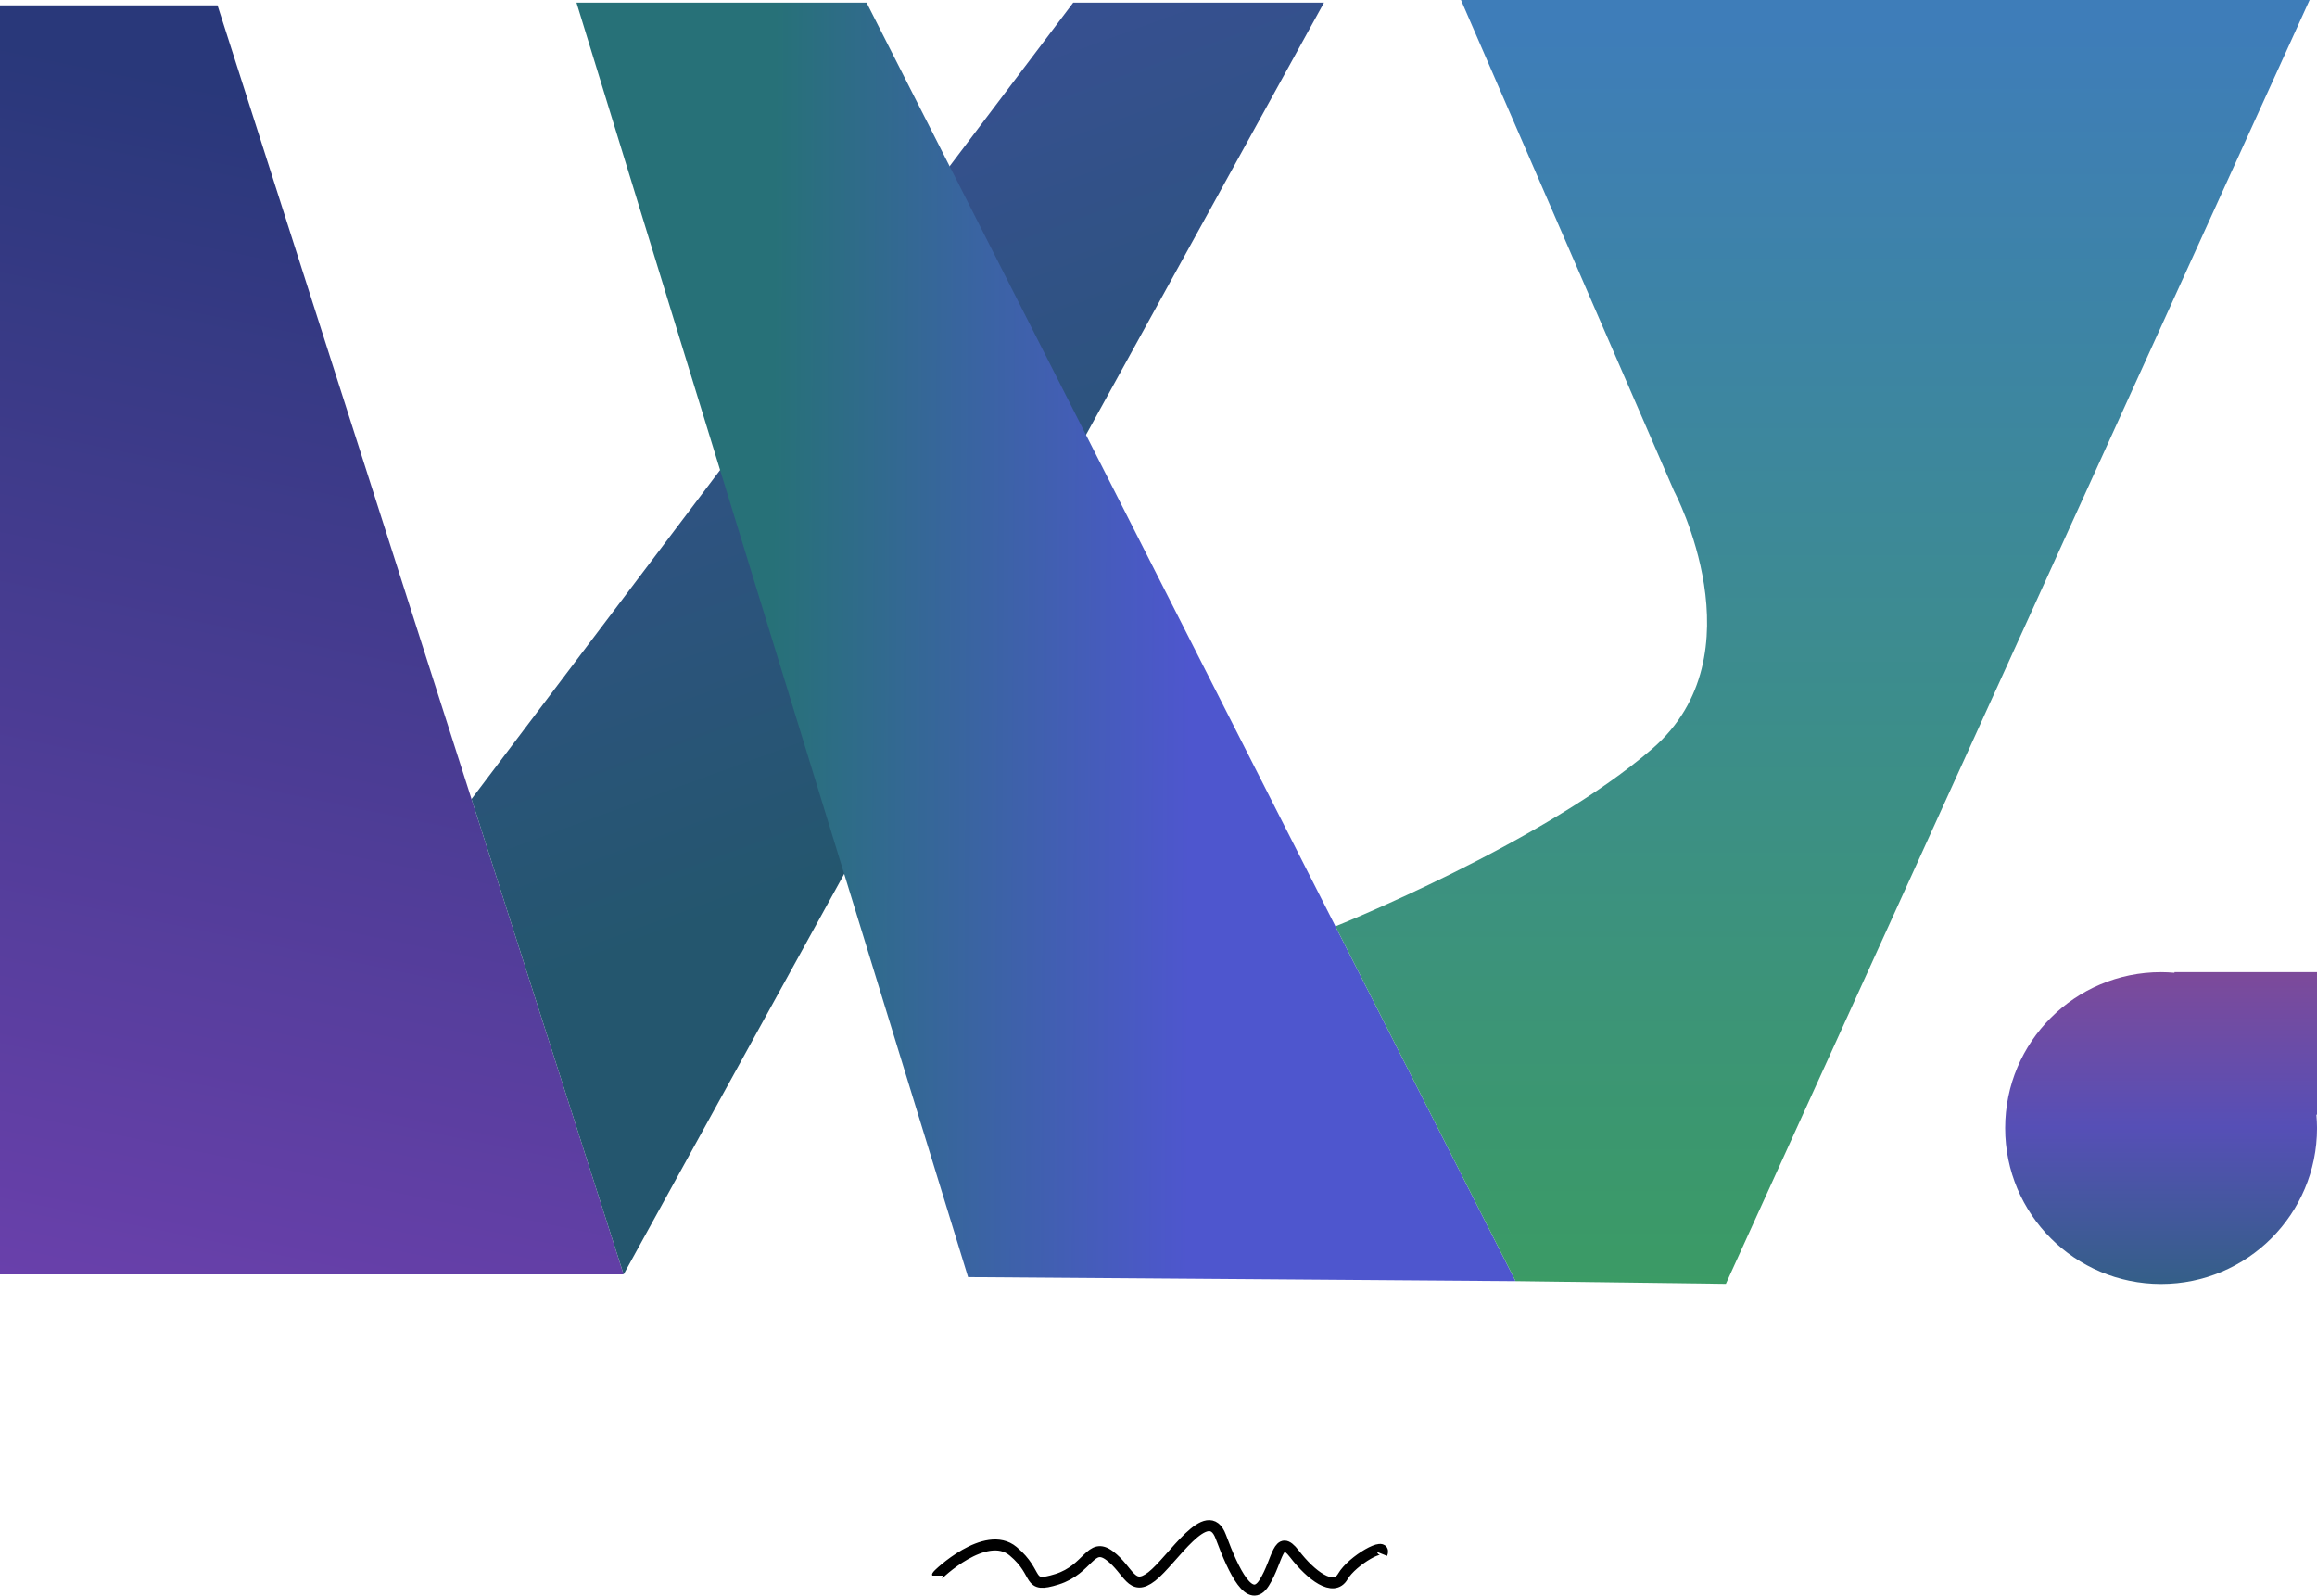
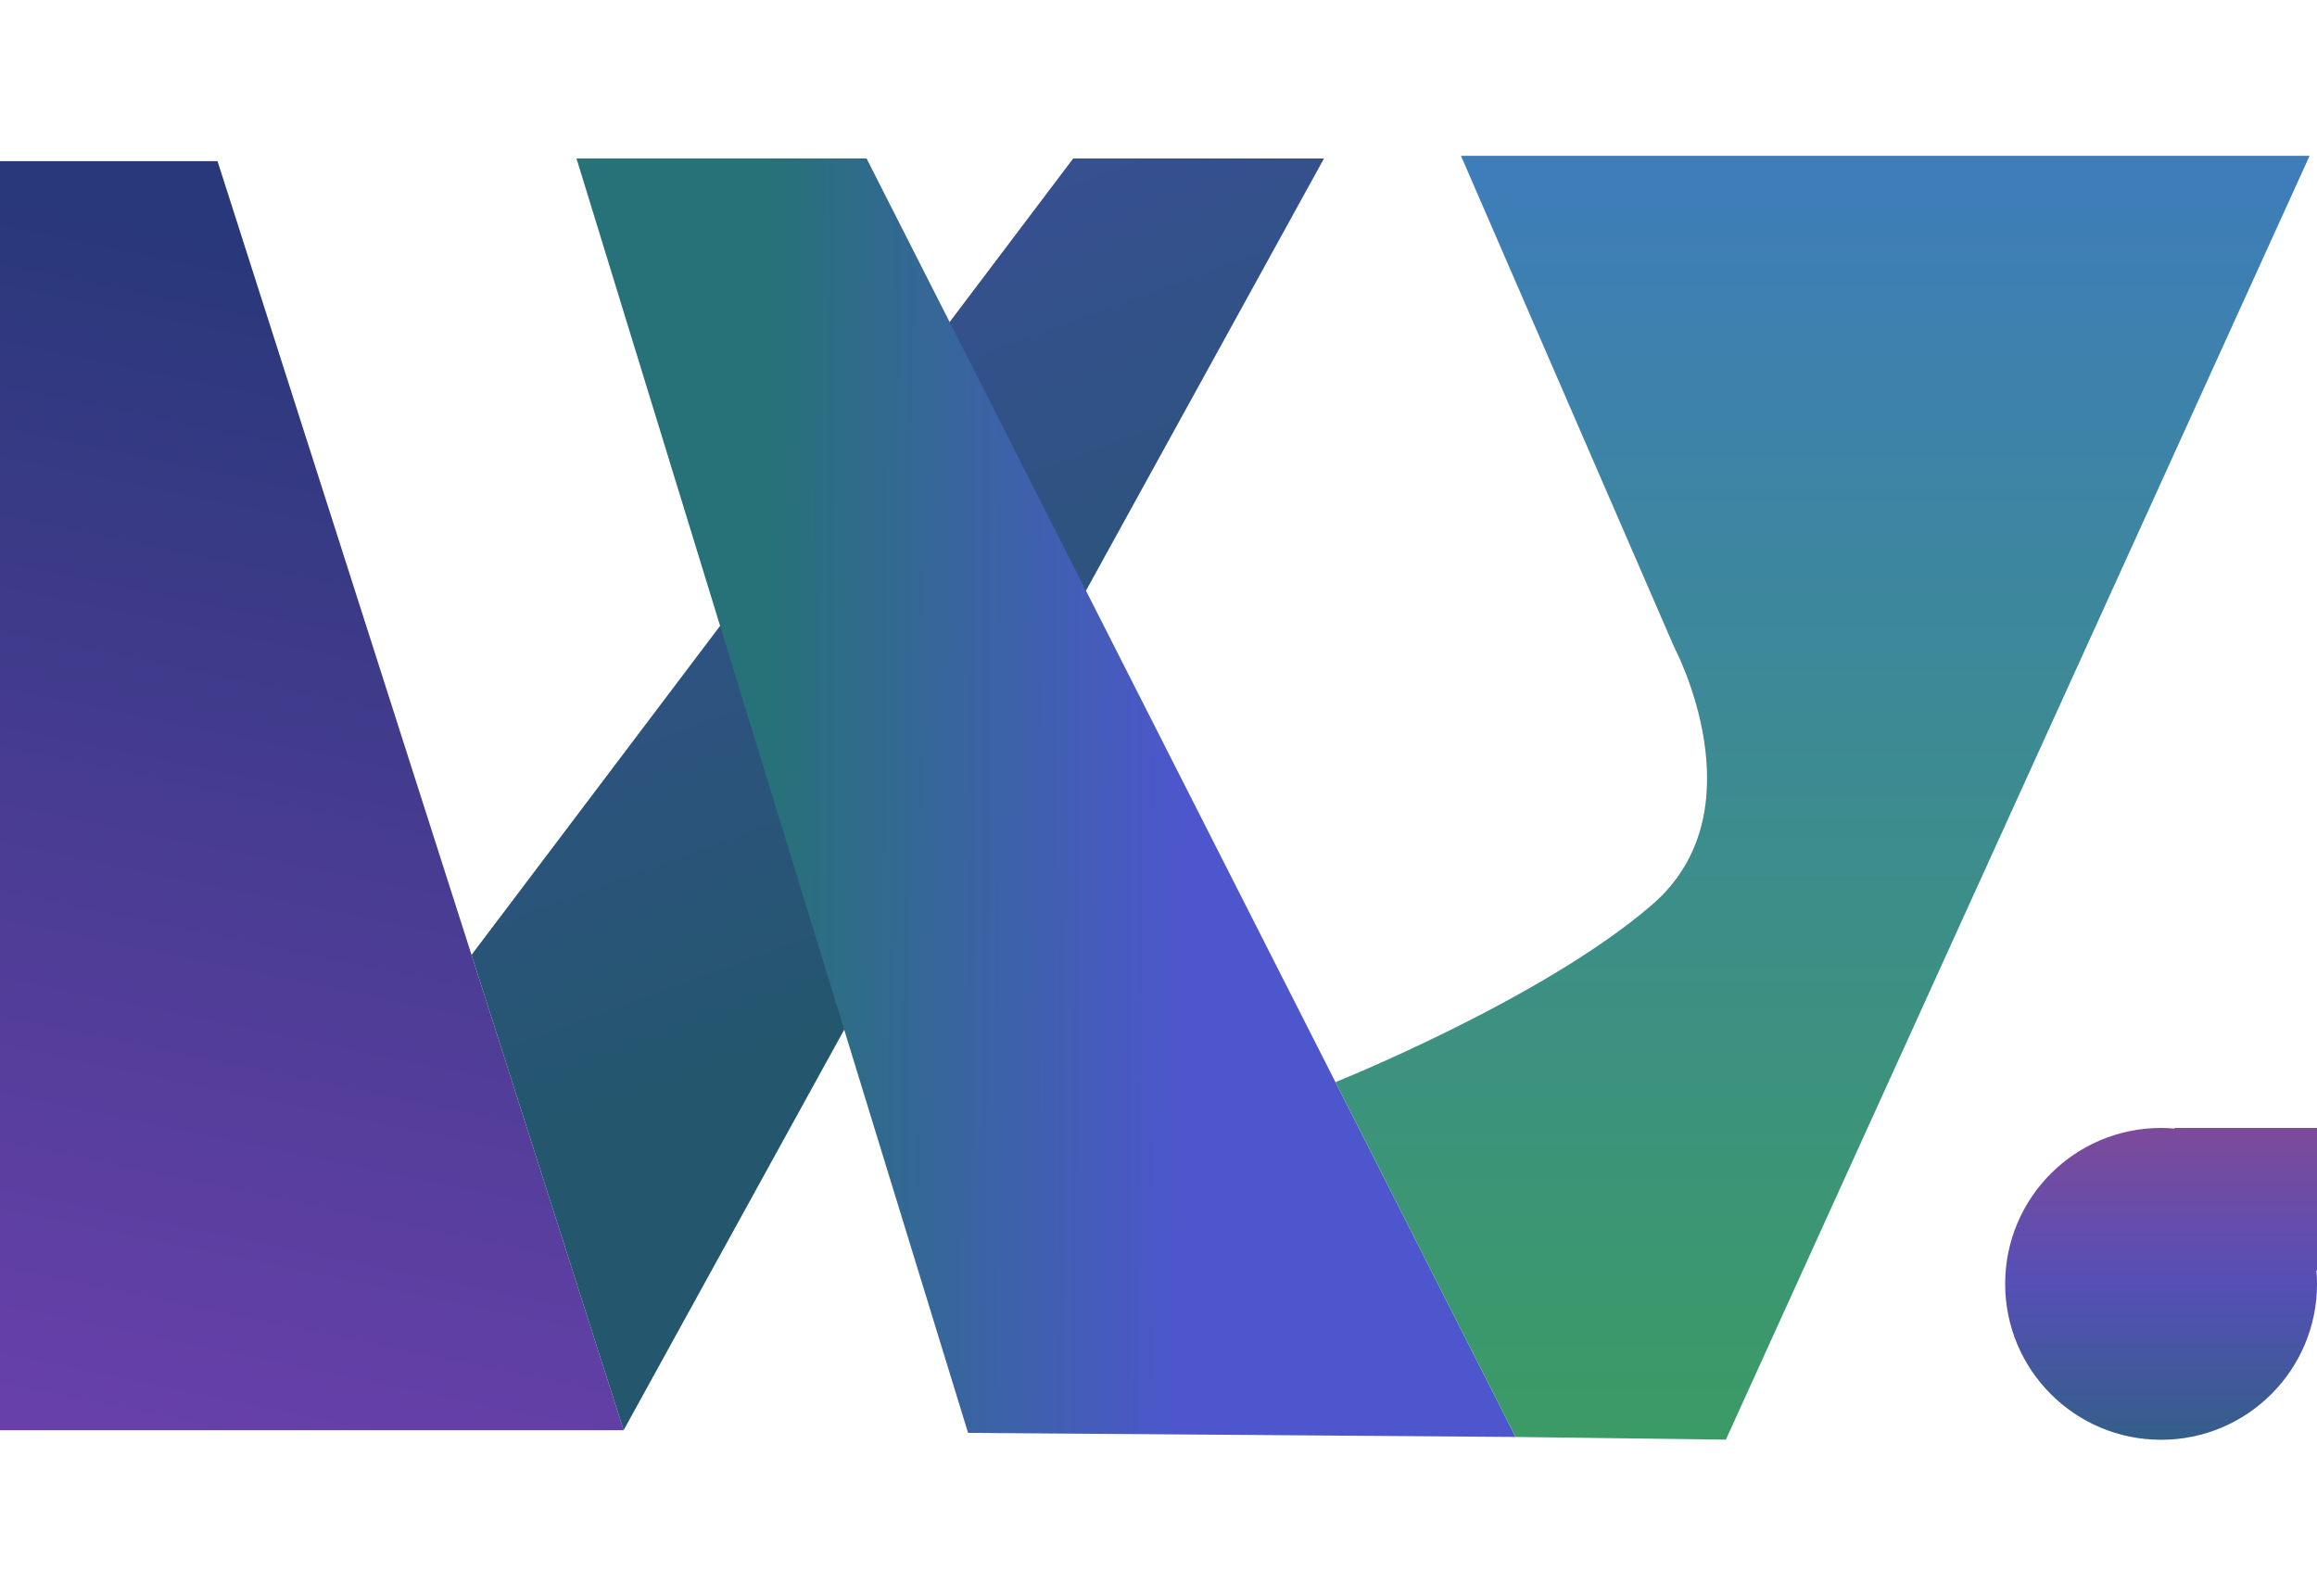
<svg xmlns="http://www.w3.org/2000/svg" xmlns:xlink="http://www.w3.org/1999/xlink" width="55.84" height="38.453" viewBox="0 0 55.84 38.453" version="1.1" id="svg5">
  <defs id="defs2">
    <linearGradient id="linearGradient14534">
      <stop style="stop-color:#345f88;stop-opacity:1;" offset="0" id="stop14530" />
      <stop style="stop-color:#564fb6;stop-opacity:1;" offset="0.502" id="stop1" />
      <stop style="stop-color:#7d4a9a;stop-opacity:1;" offset="1" id="stop14532" />
    </linearGradient>
    <linearGradient id="linearGradient9294">
      <stop style="stop-color:#394f95;stop-opacity:1;" offset="0" id="stop9290" />
      <stop style="stop-color:#24566e;stop-opacity:1;" offset="1" id="stop9292" />
    </linearGradient>
    <linearGradient id="linearGradient9223">
      <stop style="stop-color:#3e7db9;stop-opacity:1;" offset="0" id="stop9219" />
      <stop style="stop-color:#3b9b64;stop-opacity:1;" offset="1" id="stop9221" />
    </linearGradient>
    <linearGradient id="linearGradient8472">
      <stop style="stop-color:#4e56ce;stop-opacity:1;" offset="0" id="stop8468" />
      <stop style="stop-color:#277178;stop-opacity:1;" offset="1" id="stop8470" />
    </linearGradient>
    <linearGradient id="linearGradient8349">
      <stop style="stop-color:#6940ab;stop-opacity:1;" offset="0" id="stop8345" />
      <stop style="stop-color:#29387a;stop-opacity:1;" offset="1" id="stop8347" />
    </linearGradient>
    <linearGradient xlink:href="#linearGradient8349" id="linearGradient8351" x1="24.996" y1="48.184" x2="30.903" y2="19.676" gradientUnits="userSpaceOnUse" />
    <linearGradient xlink:href="#linearGradient8472" id="linearGradient8474" x1="53.701" y1="32.942" x2="43.609" y2="32.893" gradientUnits="userSpaceOnUse" />
    <linearGradient xlink:href="#linearGradient9223" id="linearGradient9225" x1="68.947" y1="18.092" x2="68.947" y2="48.738" gradientUnits="userSpaceOnUse" />
    <linearGradient xlink:href="#linearGradient9294" id="linearGradient9296" x1="38.453" y1="19.696" x2="45.342" y2="38.533" gradientUnits="userSpaceOnUse" />
    <linearGradient xlink:href="#linearGradient14534" id="linearGradient14536" x1="77.08" y1="48.415" x2="77.08" y2="40.9" gradientUnits="userSpaceOnUse" />
    <linearGradient xlink:href="#linearGradient8349-3" id="linearGradient8351-7" x1="24.996" y1="48.184" x2="30.903" y2="19.676" gradientUnits="userSpaceOnUse" gradientTransform="translate(2.176391,41.31578)" />
    <linearGradient id="linearGradient8349-3">
      <stop style="stop-color:#683bb0;stop-opacity:1;" offset="0" id="stop8345-8" />
      <stop style="stop-color:#29387a;stop-opacity:1;" offset="1" id="stop8347-9" />
    </linearGradient>
    <linearGradient xlink:href="#linearGradient14534" id="linearGradient1" gradientUnits="userSpaceOnUse" x1="77.08" y1="48.415" x2="77.08" y2="40.9" gradientTransform="translate(2.176391,43.32479)" />
    <linearGradient xlink:href="#linearGradient9294" id="linearGradient2" gradientUnits="userSpaceOnUse" x1="38.453" y1="19.696" x2="45.342" y2="38.533" gradientTransform="translate(2.176391,42.13527)" />
    <linearGradient xlink:href="#linearGradient8472" id="linearGradient3" gradientUnits="userSpaceOnUse" x1="53.701" y1="32.942" x2="43.609" y2="32.893" gradientTransform="translate(2.176391,41.23547)" />
    <linearGradient xlink:href="#linearGradient9223" id="linearGradient4" gradientUnits="userSpaceOnUse" x1="68.947" y1="18.092" x2="68.947" y2="48.738" gradientTransform="matrix(0.9840067,0,0,0.9840067,3.115221,43.59422)" />
  </defs>
  <g id="layer1" transform="translate(-24.99642,-25.57848)">
-     <g id="g5" transform="translate(-5.1592212e-7,8.106566)">
+     <g id="g5" transform="translate(-5.1592212e-7,11.86141)">
      <path id="rect5312" style="fill:url(#linearGradient14536);fill-opacity:1;stroke:none;stroke-width:0.645;stroke-linecap:round;stroke-linejoin:round;stroke-miterlimit:4.7;stroke-dasharray:none" d="m 77.08,48.415 a 3.757,3.757 0 0 0 3.757,-3.758 3.757,3.757 0 0 0 -0.015,-0.323 h 0.015 V 40.9 H 77.402 v 0.015 a 3.757,3.757 0 0 0 -0.323,-0.015 3.757,3.757 0 0 0 -3.758,3.757 3.757,3.757 0 0 0 3.758,3.758 z" />
      <path style="fill:url(#linearGradient8351);fill-opacity:1;stroke:none;stroke-width:0.645;stroke-linecap:round;stroke-linejoin:round;stroke-dasharray:none;stroke-opacity:1" d="M 30.239,17.601 H 24.996 V 48.184 H 40.026 Z" id="path799" />
      <path style="fill:url(#linearGradient9296);fill-opacity:1;stroke:none;stroke-width:0.645;stroke-linecap:round;stroke-linejoin:round;stroke-dasharray:none;stroke-opacity:1" d="M 40.026,48.184 56.905,17.536 H 50.861 L 36.36,36.729 Z" id="path801" />
      <path style="fill:url(#linearGradient8474);fill-opacity:1;stroke:none;stroke-width:0.645;stroke-linecap:round;stroke-linejoin:round;stroke-dasharray:none;stroke-opacity:1" d="M 38.89,17.536 48.327,48.249 61.522,48.347 45.881,17.536 Z" id="path803" />
      <path style="fill:url(#linearGradient9225);fill-opacity:1;stroke:none;stroke-width:0.645;stroke-linecap:round;stroke-linejoin:round;stroke-dasharray:none;stroke-opacity:1" d="m 61.522,48.347 5.068,0.065 14.068,-30.94 H 60.206 l 5.137,11.838 c 0,0 2.097,3.932 -0.524,6.204 -2.621,2.272 -7.638,4.282 -7.638,4.282 z" id="path2983" />
    </g>
    <g id="g4" transform="matrix(0.9299602,0,0,0.9299602,-134.5987,-32.65841)" style="stroke-width:1.075">
      <path style="fill:url(#linearGradient2);fill-opacity:1;stroke:none;stroke-width:0.694;stroke-linecap:round;stroke-linejoin:round;stroke-dasharray:none;stroke-opacity:1" d="M 42.202,90.32 C 43.836,90.808 59.081,59.672 59.081,59.672 h -6.043 c 0,0 -18.371,13.242 -17.968,22.949 0.145,3.495 3.781,6.697 7.133,7.699 z" id="path801-2" />
      <path id="rect5312-4" style="fill:url(#linearGradient1);fill-opacity:1;stroke:none;stroke-width:0.694;stroke-linecap:round;stroke-linejoin:round;stroke-miterlimit:4.7;stroke-dasharray:none" d="m 79.947,91.817 c 1.618,-0.245 3.066,-1.76 3.066,-3.835 -4.16e-4,-0.108 -0.005,-0.215 -0.015,-0.323 h 0.015 v -3.435 h -3.435 v 0.015 c -0.107,-0.01 -0.215,-0.015 -0.323,-0.015 -2.075,-6.3e-5 -4.898,1.799 -4.817,3.854 0.087,2.217 3.314,4.071 5.508,3.739 z" />
      <path style="fill:url(#linearGradient8351-7);fill-opacity:1;stroke:none;stroke-width:0.694;stroke-linecap:round;stroke-linejoin:round;stroke-dasharray:none;stroke-opacity:1" d="m 32.416,58.917 h -5.243 c 0,0 -7.01,23.181 0,30.583 3.45,3.643 15.03,0.819 15.03,0.819 0,0 -6.748,-9.743 -8.435,-15.324 -1.556,-5.149 -1.351,-16.079 -1.351,-16.079 z" id="path799-7" />
      <path style="fill:url(#linearGradient3);fill-opacity:1;stroke:none;stroke-width:0.694;stroke-linecap:round;stroke-linejoin:round;stroke-dasharray:none;stroke-opacity:1" d="m 41.066,58.772 9.437,30.713 c 0,0 10.88,3.838 13.195,0.098 C 69.76,79.789 48.057,58.772 48.057,58.772 Z" id="path803-2" />
      <path style="fill:url(#linearGradient4);fill-opacity:1;stroke:none;stroke-width:0.694;stroke-linecap:round;stroke-linejoin:round;stroke-dasharray:none;stroke-opacity:1" d="m 63.653,91.168 c 6.328,-1.516 23.522,-21.668 18.83,-30.381 -1.351,-2.509 -20.125,0 -20.125,0 l 5.055,11.649 c 0,0 2.064,3.869 -0.516,6.105 -2.58,2.236 -7.516,4.214 -7.516,4.214 0,0 -2.465,7.566 4.271,8.414 2e-6,0 -2e-6,-5e-6 0,-5e-6 z" id="path2983-1" />
    </g>
-     <path style="fill:none;stroke:#000000;stroke-width:0.265px;stroke-linecap:butt;stroke-linejoin:miter;stroke-opacity:1" d="m 47.588,63.55 c 0,-0.022 1.167,-1.134 1.823,-0.589 0.656,0.545 0.299,0.916 1.061,0.676 0.762,-0.24 0.801,-0.916 1.268,-0.567 0.466,0.349 0.516,0.887 1.014,0.501 0.498,-0.386 1.348,-1.809 1.664,-0.959 0.316,0.85 0.705,1.65 1.045,1.112 0.34,-0.539 0.327,-1.221 0.729,-0.698 0.402,0.523 0.944,0.931 1.167,0.545 0.223,-0.386 1.075,-0.872 0.944,-0.545" id="path6" />
  </g>
</svg>
